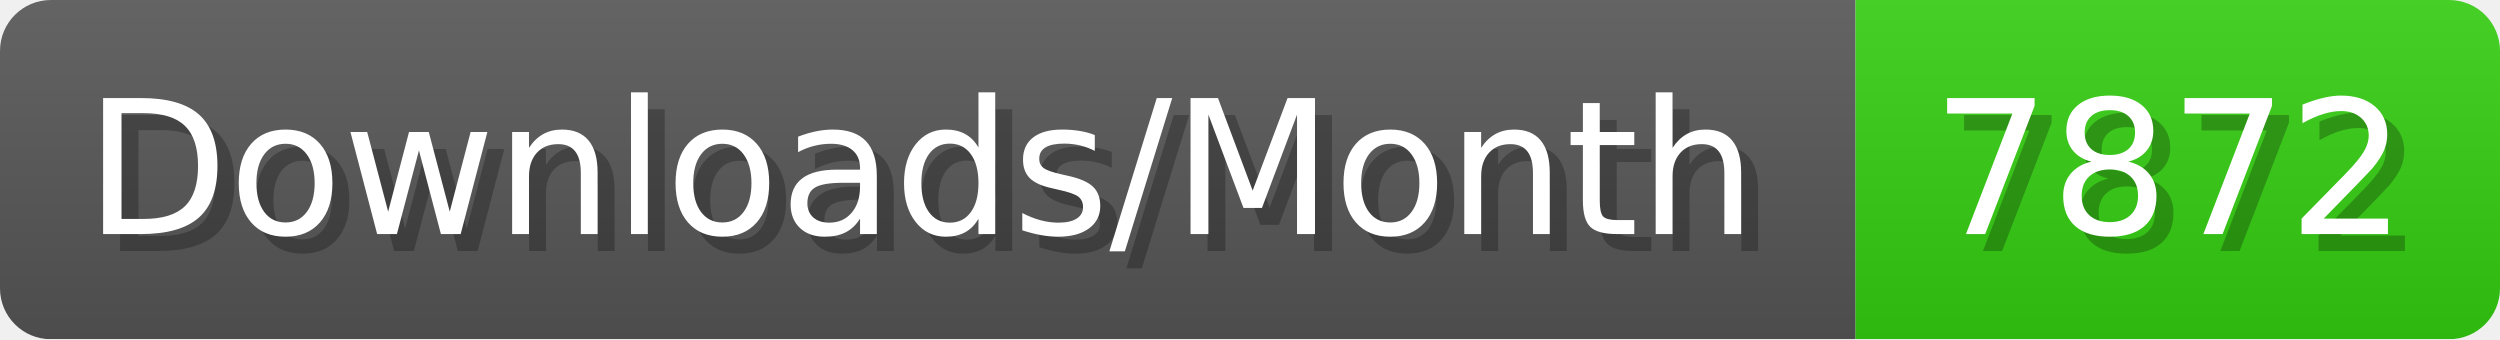
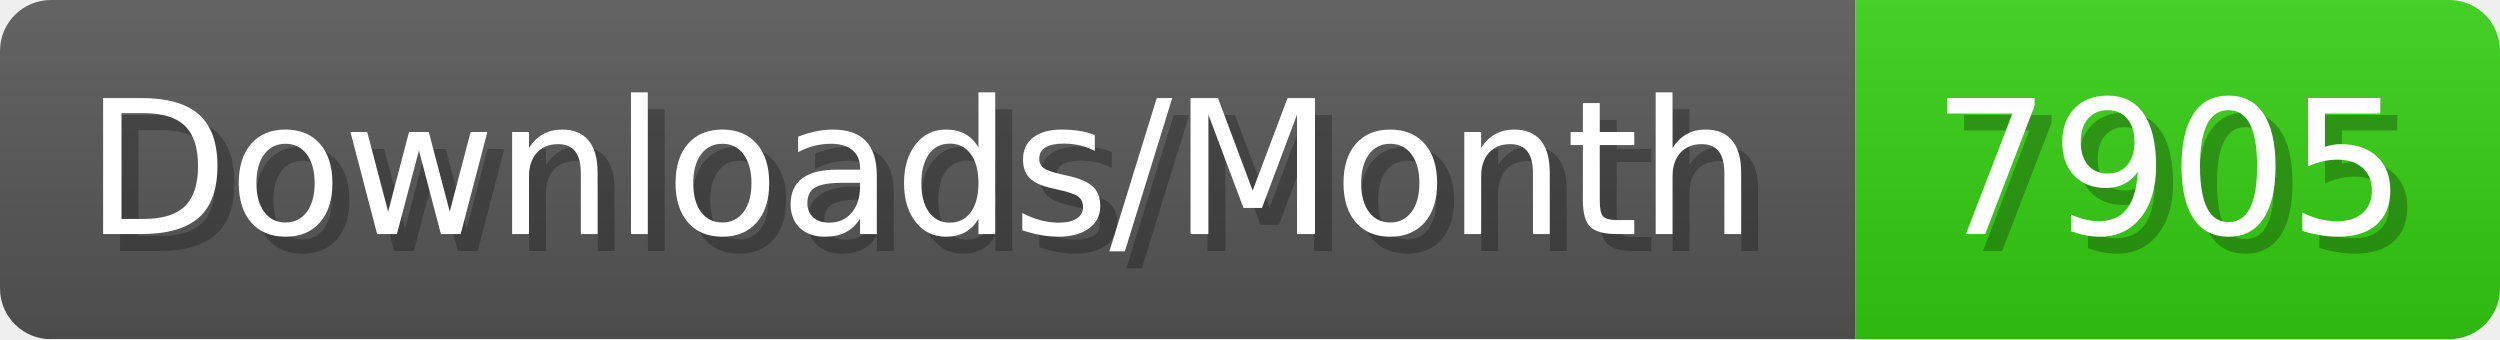
- <svg xmlns="http://www.w3.org/2000/svg" width="147.4" height="20" viewBox="0 0 1474 200" role="img" aria-label="Downloads/Month: 7872">
+ <svg xmlns="http://www.w3.org/2000/svg" width="147.4" height="20" viewBox="0 0 1474 200" role="img" aria-label="Downloads/Month: 7905">
  <linearGradient id="YlXUI" x2="0" y2="100%">
    <stop offset="0" stop-opacity=".1" stop-color="#EEE" />
    <stop offset="1" stop-opacity=".1" />
  </linearGradient>
  <mask id="JHhop">
    <rect width="1474" height="200" rx="30" fill="#FFF" />
  </mask>
  <g mask="url(#JHhop)">
    <rect width="1094" height="200" fill="#555" />
    <rect width="380" height="200" fill="#3C1" x="1094" />
    <rect width="1474" height="200" fill="url(#YlXUI)" />
  </g>
  <g aria-hidden="true" fill="#fff" text-anchor="start" font-family="Verdana,DejaVu Sans,sans-serif" font-size="110">
    <text x="60" y="148" textLength="994" fill="#000" opacity="0.25">Downloads/Month</text>
    <text x="50" y="138" textLength="994">Downloads/Month</text>
-     <text x="1149" y="148" textLength="280" fill="#000" opacity="0.25">7872</text>
-     <text x="1139" y="138" textLength="280">7872</text>
+     <text x="1149" y="148" textLength="280" fill="#000" opacity="0.25">7905</text>
+     <text x="1139" y="138" textLength="280">7905</text>
  </g>
</svg>
